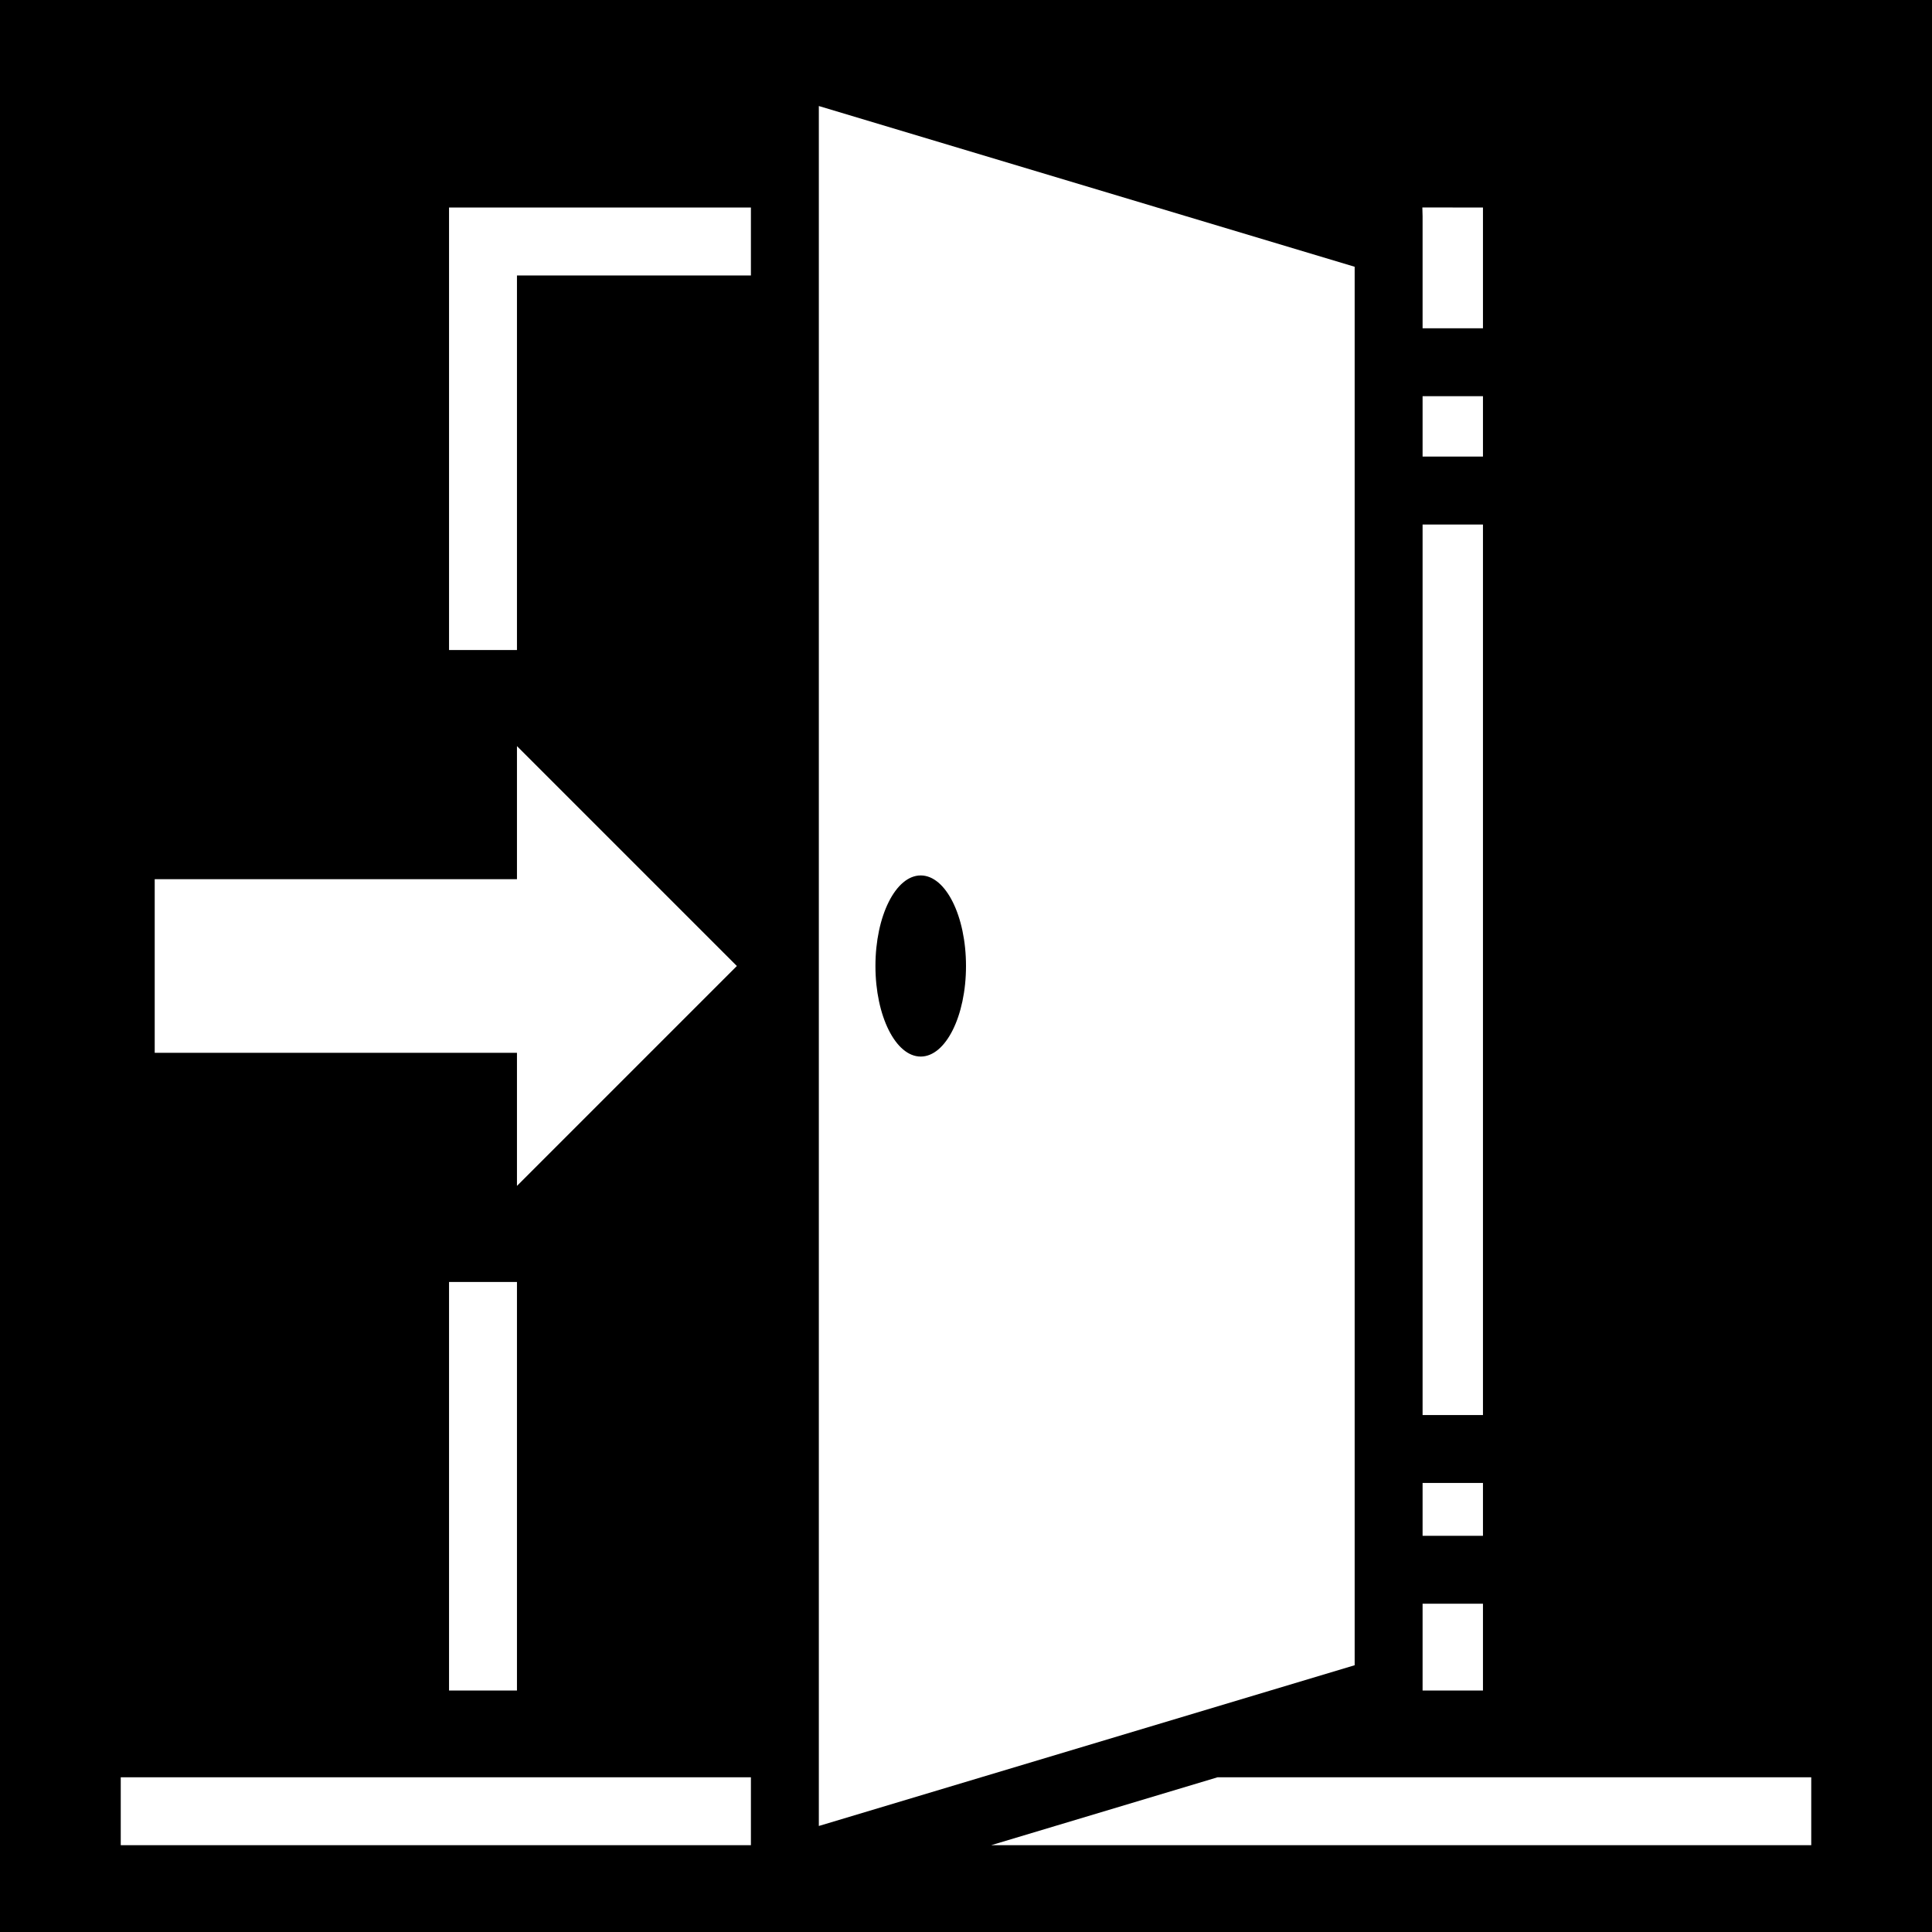
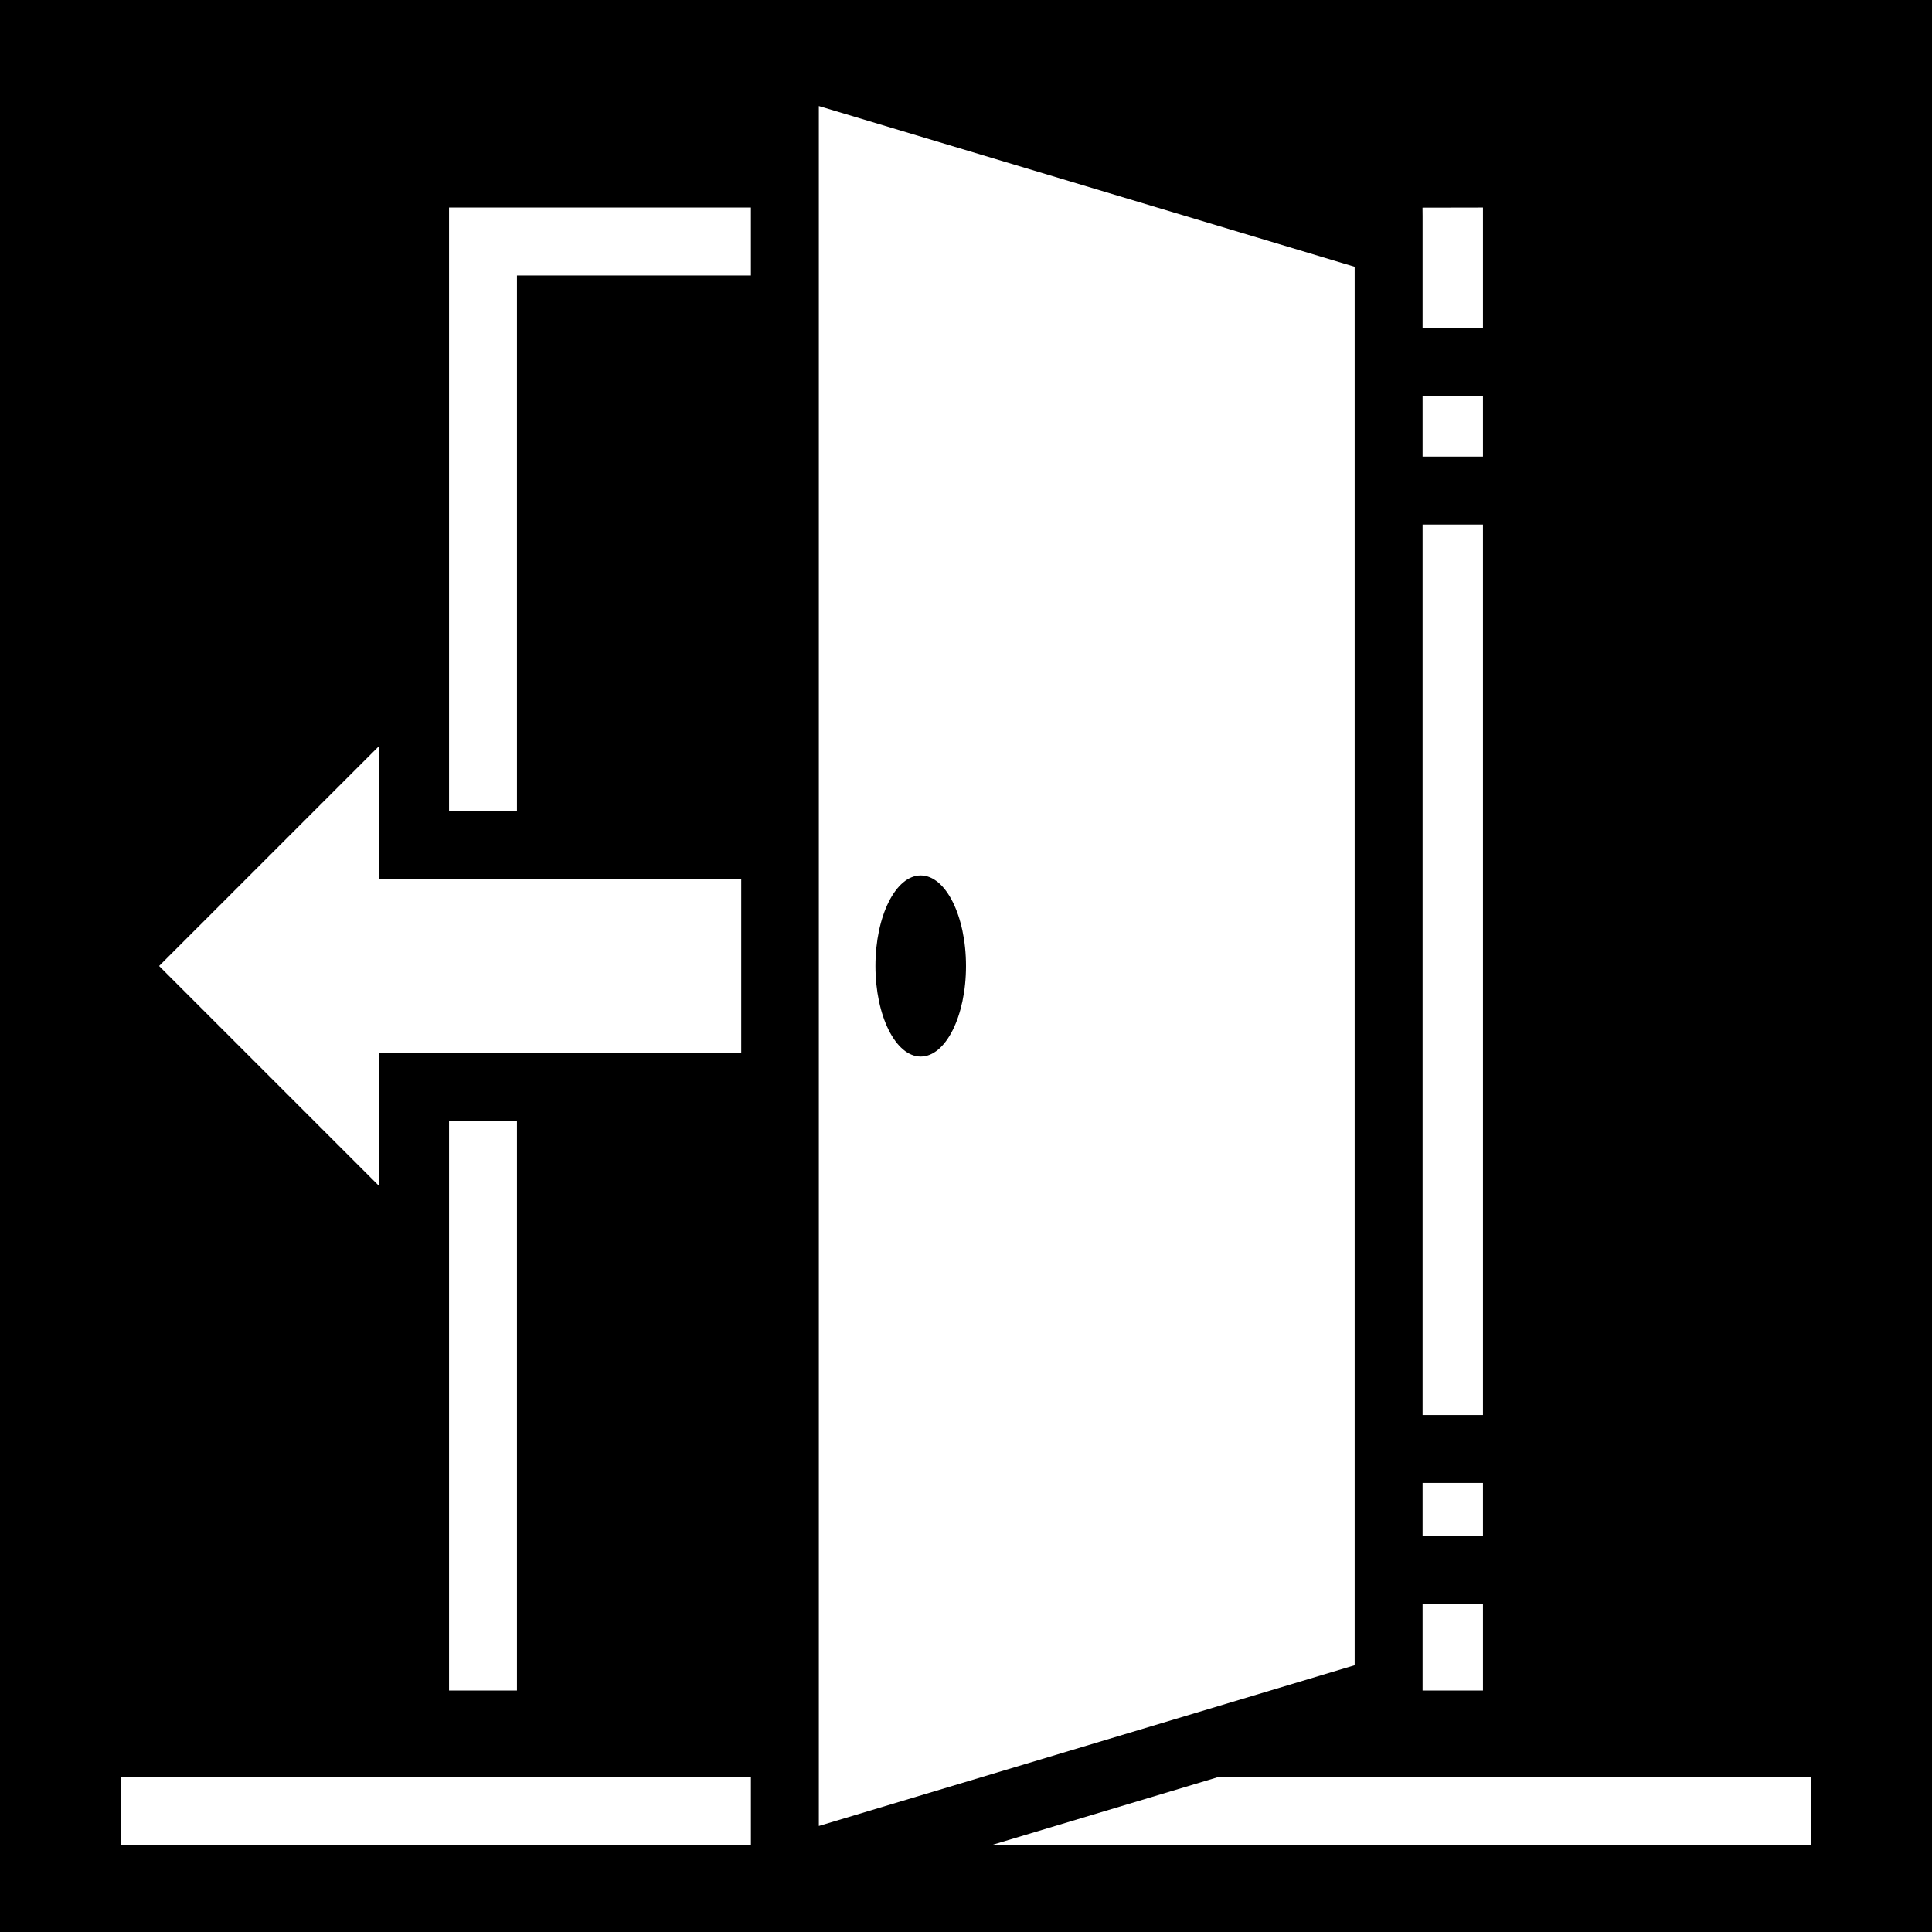
<svg xmlns="http://www.w3.org/2000/svg" viewBox="0 0 512 512" style="height: 512px; width: 512px;">
  <path d="M0 0h512v512H0z" fill="#000" fill-opacity="1" />
  <g class="" transform="translate(0,0)" style="">
-     <path d="M217 28.098v455.804l142-42.597V70.697zm159.938 26.88.062 2.327V87h16V55zM119 55v117.27h18V73h62V55zm258 50v16h16v-16zm0 34v236h16V139zm-240 58.727V233H41v46h96v35.273L195.273 256zM244 232c6.627 0 12 10.745 12 24s-5.373 24-12 24-12-10.745-12-24 5.373-24 12-24zM137 339.73h-18V448h18zM377 393v14h16v-14zm0 32v23h16v-23zM32 471v18h167v-18zm290.652 0-60 18H480v-18z" fill="#fff" fill-opacity="1" />
+     <path d="M217 28.098v455.804l142-42.597V70.697zM119 55v160h18V73h62V55zm257.98.03.02 2.275V87h16V55zM377 105v16h16v-16zm0 34v236h16V139zm-276.564 58.727L42.162 256l58.274 58.273V279h96v-46h-96zM244 232c6.627 0 12 10.745 12 24s-5.373 24-12 24-12-10.745-12-24 5.373-24 12-24zm-125 65v151h18V297zm258 96v14h16v-14zm0 32v23h16v-23zM32 471v18h167v-18zm290.652 0-60 18H480v-18z" fill="#fff" fill-opacity="1" />
  </g>
</svg>
